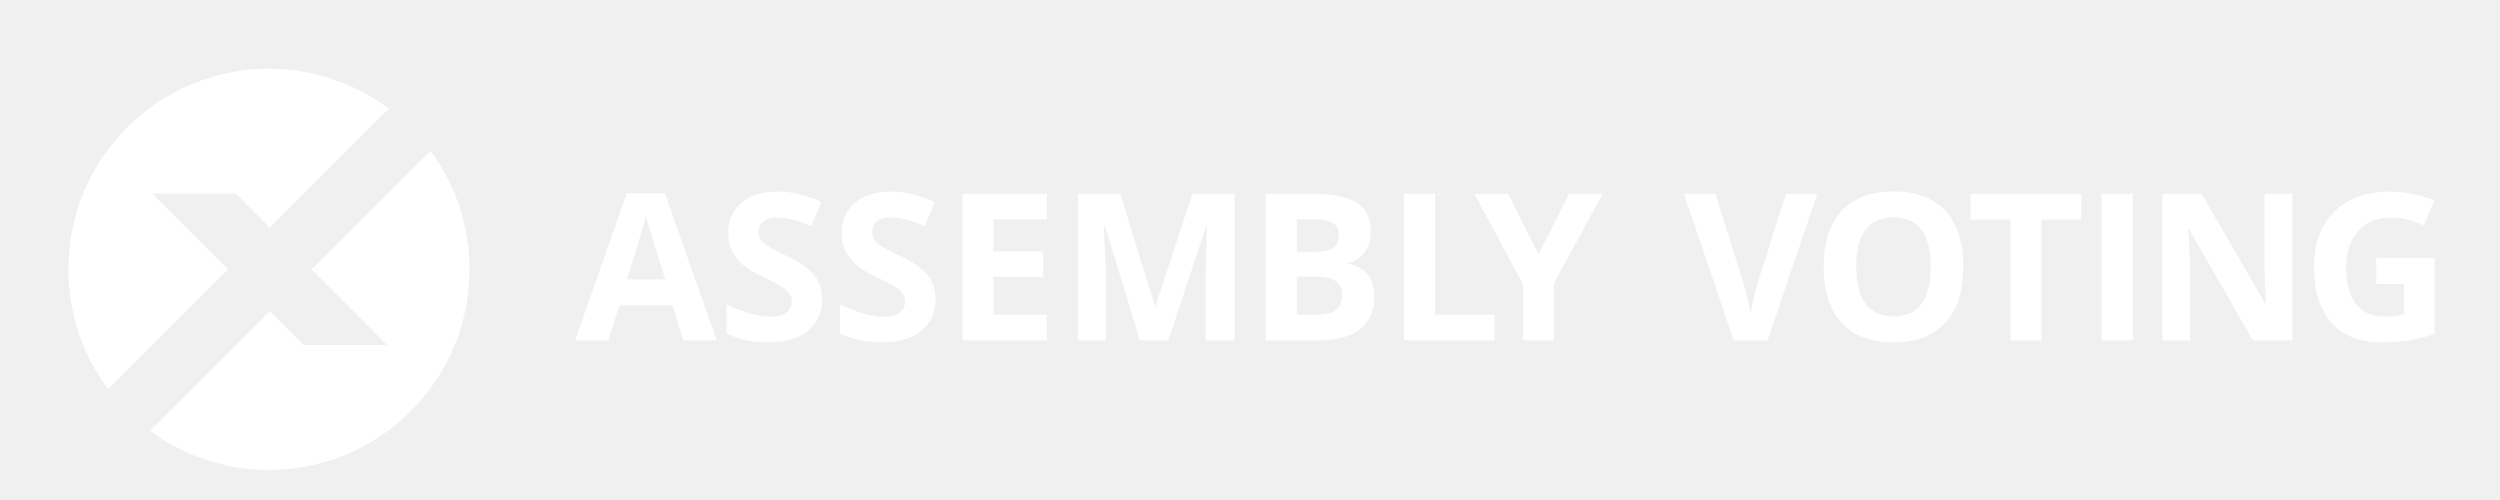
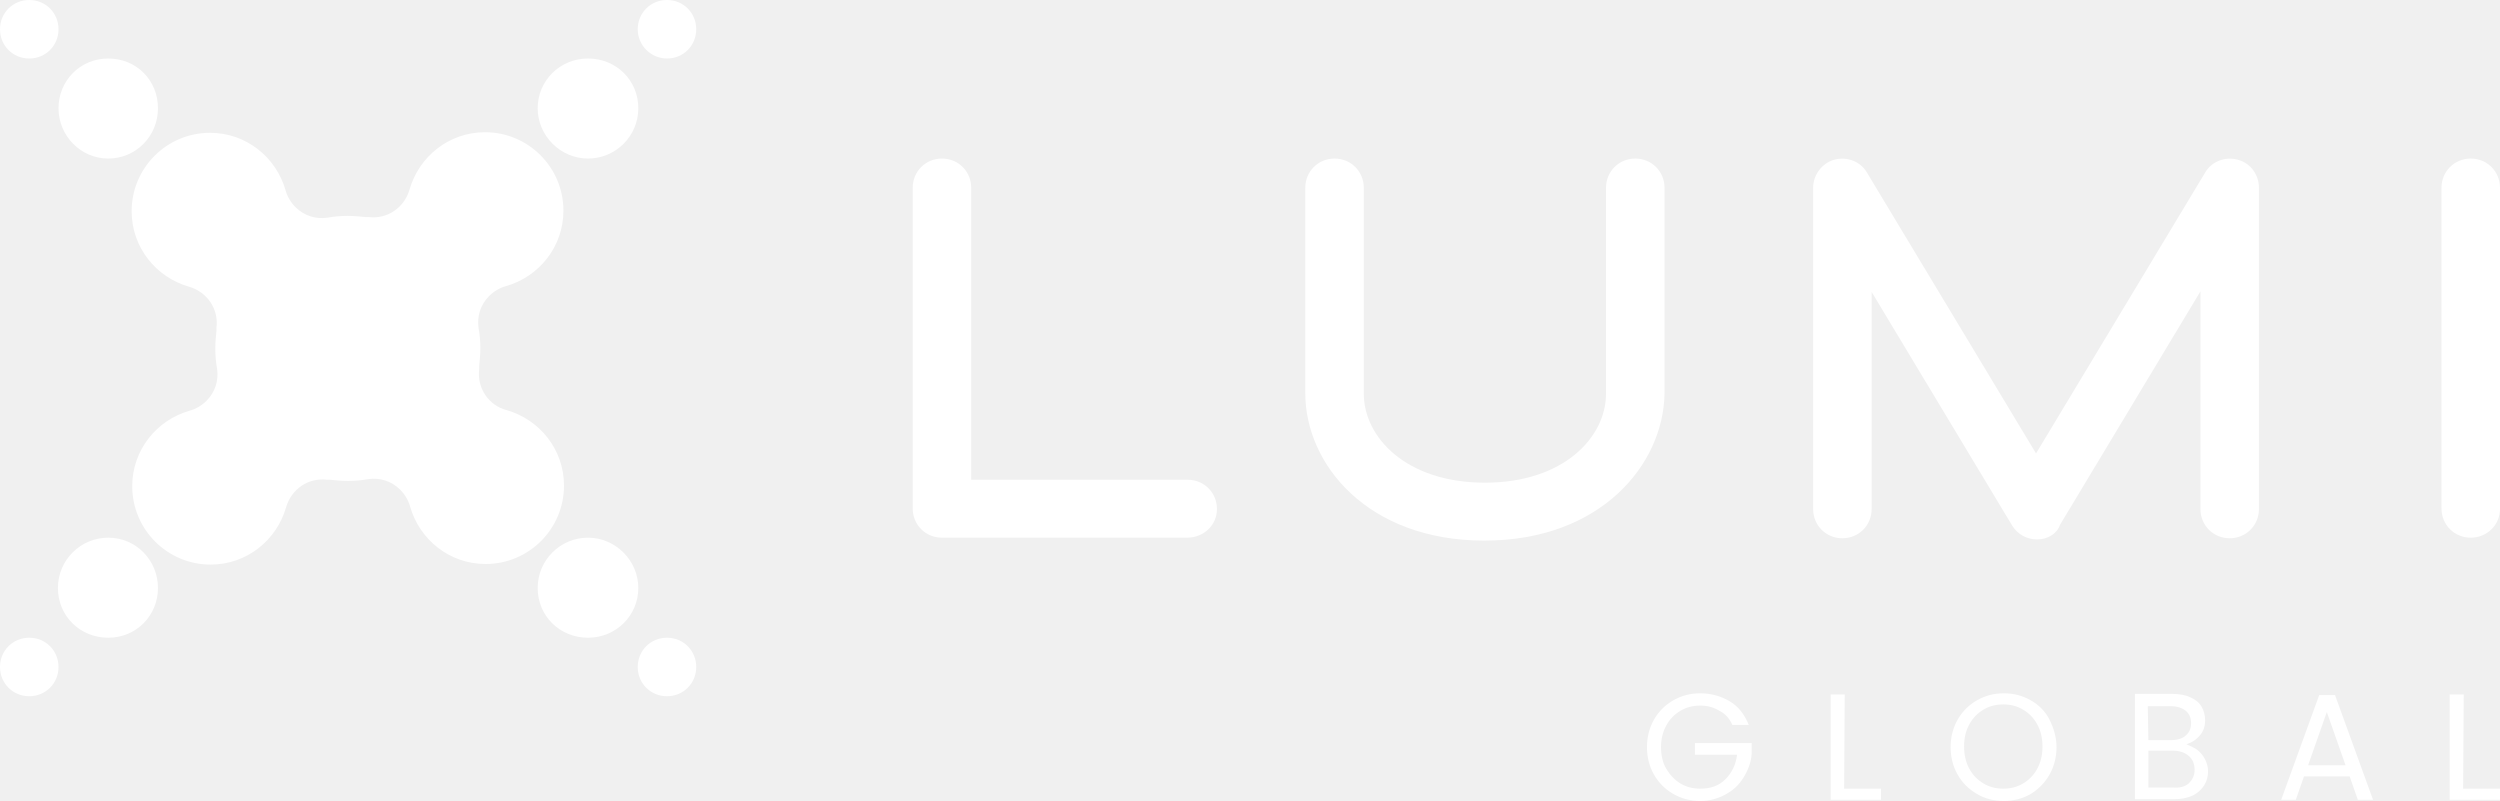
- <svg xmlns="http://www.w3.org/2000/svg" version="1.1" width="500" height="100" viewBox="0 0 500 100" xml:space="preserve">
-   <defs>
- </defs>
-   <g transform="matrix(1 0 0 1 250 50)" id="588c8e0e-4139-4cb2-aa70-a94ba04e0269">
-     <rect style="stroke: none; stroke-width: 1; stroke-dasharray: none; stroke-linecap: butt; stroke-dashoffset: 0; stroke-linejoin: miter; stroke-miterlimit: 4; fill: rgb(255,255,255); fill-rule: nonzero; opacity: 1; visibility: hidden;" vector-effect="non-scaling-stroke" x="-250" y="-50" rx="0" ry="0" width="500" height="100" />
+ <svg xmlns="http://www.w3.org/2000/svg" version="1.1" id="Layer_1" x="0px" y="0px" viewBox="0 0 427.3 136.9" style="enable-background:new 0 0 427.3 136.9;" xml:space="preserve">
+   <style type="text/css">
+ 	.st0{fill:#FFFFFF;}
+ </style>
+   <g>
+     <path class="st0" d="M5,109c-2.8,0-5,2.2-5,5s2.2,5,5,5s5-2.2,5-5S7.8,109,5,109z" />
+     <path class="st0" d="M18.5,91.9c-4.7,0-8.6,3.8-8.6,8.6s3.8,8.5,8.6,8.5s8.5-3.8,8.5-8.5S23.3,91.9,18.5,91.9z" />
+     <path class="st0" d="M5,10c2.8,0,5-2.2,5-5S7.8,0,5,0S0,2.2,0,5S2.2,10,5,10z" />
+     <path class="st0" d="M18.5,27.1c4.7,0,8.5-3.8,8.5-8.6S23.3,10,18.5,10S10,13.8,10,18.5S13.8,27.1,18.5,27.1z" />
+     <path class="st0" d="M114,10c2.8,0,5-2.2,5-5s-2.2-5-5-5s-5,2.2-5,5S111.3,10,114,10z" />
+     <path class="st0" d="M100.5,27.1c4.7,0,8.6-3.8,8.6-8.6s-3.8-8.5-8.6-8.5s-8.6,3.8-8.6,8.5S95.8,27.1,100.5,27.1z" />
+     <path class="st0" d="M114,109c-2.8,0-5,2.2-5,5s2.2,5,5,5s5-2.2,5-5S116.8,109,114,109z" />
+     <path class="st0" d="M100.5,91.9c-4.7,0-8.6,3.8-8.6,8.6s3.8,8.5,8.6,8.5s8.6-3.8,8.6-8.5S105.2,91.9,100.5,91.9z" />
+     <path class="st0" d="M96.4,83c0-6.2-4.2-11.3-9.8-12.9l0,0c-3.1-0.8-5.1-3.8-4.7-7c0-0.1,0-0.2,0-0.2c0-0.1,0-0.2,0-0.3l0,0   c0.1-1,0.2-2,0.2-3.1c0-1.2-0.1-2.3-0.3-3.4c-0.3-2,0.3-4,1.8-5.5c0.8-0.8,1.8-1.4,2.9-1.7l0,0c5.6-1.6,9.8-6.7,9.8-12.9   c0-7.4-6-13.4-13.4-13.4c-6.2,0-11.3,4.2-12.9,9.8l0,0c-0.9,3.1-3.8,5.1-7,4.7c-0.1,0-0.2,0-0.2,0c-0.1,0-0.2,0-0.3,0l0,0   c-1-0.1-2-0.2-3.1-0.2c-1.2,0-2.3,0.1-3.4,0.3l0,0c-2,0.3-4-0.3-5.5-1.8c-0.8-0.8-1.4-1.8-1.7-2.9l0,0c-1.6-5.6-6.7-9.8-12.9-9.8   c-7.4,0-13.4,6-13.4,13.4c0,6.2,4.2,11.3,9.8,12.9l0,0c3.1,0.9,5.1,3.8,4.7,7c0,0.1,0,0.2,0,0.2c0,0.1,0,0.2,0,0.3l0,0   c-0.1,1-0.2,2-0.2,3.1c0,1.2,0.1,2.3,0.3,3.4c0.3,2-0.3,4-1.8,5.5c-0.8,0.8-1.8,1.4-2.9,1.7l0,0c-5.6,1.6-9.8,6.7-9.8,12.9   c0,7.4,6,13.4,13.4,13.4c6.2,0,11.3-4.2,12.9-9.8l0,0c0.9-3.1,3.8-5.1,7-4.7c0.1,0,0.2,0,0.2,0c0.1,0,0.2,0,0.3,0l0,0   c1,0.1,2,0.2,3.1,0.2c1.2,0,2.3-0.1,3.4-0.3c2-0.3,4,0.3,5.5,1.8c0.8,0.8,1.4,1.8,1.7,2.9l0,0c1.6,5.6,6.7,9.8,12.9,9.8   C90.4,96.4,96.4,90.4,96.4,83L96.4,83z" />
  </g>
-   <g transform="matrix(Infinity NaN NaN Infinity 0 0)" id="8cae6c88-cb8e-48a7-a716-23e0e9348d9f">
- </g>
-   <g transform="matrix(0.6 0 0 0.6 250.26 53.87)">
-     <g style="" vector-effect="non-scaling-stroke">
-       <g transform="matrix(1.33 0 0 -1.33 -340.9 -13.49)" id="path20" clip-path="url(#CLIPPATH_3)">
-         <clipPath id="CLIPPATH_3">
-           <path transform="matrix(1 0 0 1 256.12 -10.26) translate(-420.94, -297.64)" id="path14" d="M 0 595.276 L 841.89 595.276 L 841.89 0 L 0 0 Z" stroke-linecap="round" />
-         </clipPath>
-         <path style="stroke: none; stroke-width: 1; stroke-dasharray: none; stroke-linecap: butt; stroke-dashoffset: 0; stroke-linejoin: miter; stroke-miterlimit: 4; fill: rgb(255,255,255); fill-rule: nonzero; opacity: 1;" vector-effect="non-scaling-stroke" transform=" translate(-0.15, -10.11)" d="M 0 0 L -30.05 -30.016 C -36.308 -21.648 -40.003 -11.26 -40.003 -0.018 C -40.003 27.732 -17.518 50.235 10.232 50.235 C 21.509 50.235 31.916 46.522 40.299 40.247 L 10.441 10.423 L 1.917 18.947 L -18.93 18.947 Z" stroke-linecap="round" />
-       </g>
-       <g transform="matrix(1.33 0 0 -1.33 -313.86 13.65)" id="path24" clip-path="url(#CLIPPATH_4)">
-         <clipPath id="CLIPPATH_4">
-           <path transform="matrix(1 0 0 1 235.84 10.1) translate(-420.94, -297.64)" id="path14" d="M 0 595.276 L 841.89 595.276 L 841.89 0 L 0 0 Z" stroke-linecap="round" />
-         </clipPath>
-         <path style="stroke: none; stroke-width: 1; stroke-dasharray: none; stroke-linecap: butt; stroke-dashoffset: 0; stroke-linejoin: miter; stroke-miterlimit: 4; fill: rgb(255,255,255); fill-rule: nonzero; opacity: 1;" vector-effect="non-scaling-stroke" transform=" translate(40.04, 10.23)" d="M 0 0 C 0 -27.731 -22.485 -50.234 -50.234 -50.234 C -61.408 -50.234 -71.727 -46.592 -80.076 -40.421 L -50.025 -10.423 L -41.502 -18.946 L -20.655 -18.946 L -39.584 0 L -9.778 29.771 C -3.625 21.44 0 11.138 0 0" stroke-linecap="round" />
-       </g>
-       <g transform="matrix(1.33 0 0 -1.33 -201.79 -0.86)" id="path28" clip-path="url(#CLIPPATH_5)">
-         <clipPath id="CLIPPATH_5">
-           <path transform="matrix(1 0 0 1 151.79 -0.78) translate(-420.94, -297.64)" id="path14" d="M 0 595.276 L 841.89 595.276 L 841.89 0 L 0 0 Z" stroke-linecap="round" />
-         </clipPath>
-         <path style="stroke: none; stroke-width: 1; stroke-dasharray: none; stroke-linecap: butt; stroke-dashoffset: 0; stroke-linejoin: miter; stroke-miterlimit: 4; fill: rgb(255,255,255); fill-rule: nonzero; opacity: 1;" vector-effect="non-scaling-stroke" transform=" translate(4.84, -3.17)" d="M 0 0 C -2.465 7.926 -3.851 12.409 -4.161 13.45 C -4.471 14.487 -4.694 15.309 -4.827 15.913 C -5.381 13.767 -6.964 8.462 -9.579 0 Z M 4.525 -15.284 L 1.859 -6.536 L -11.539 -6.536 L -14.204 -15.284 L -22.601 -15.284 L -9.629 21.62 L -0.101 21.62 L 12.92 -15.284 Z" stroke-linecap="round" />
-       </g>
-       <g transform="matrix(1.33 0 0 -1.33 -158.99 -0.78)" id="path32" clip-path="url(#CLIPPATH_6)">
-         <clipPath id="CLIPPATH_6">
-           <path transform="matrix(1 0 0 1 119.69 -0.72) translate(-420.94, -297.64)" id="path14" d="M 0 595.276 L 841.89 595.276 L 841.89 0 L 0 0 Z" stroke-linecap="round" />
-         </clipPath>
-         <path style="stroke: none; stroke-width: 1; stroke-dasharray: none; stroke-linecap: butt; stroke-dashoffset: 0; stroke-linejoin: miter; stroke-miterlimit: 4; fill: rgb(255,255,255); fill-rule: nonzero; opacity: 1;" vector-effect="non-scaling-stroke" transform=" translate(11.98, -8.18)" d="M 0 0 C 0 -3.318 -1.194 -5.933 -3.583 -7.844 C -5.971 -9.754 -9.293 -10.708 -13.55 -10.708 C -17.472 -10.708 -20.941 -9.971 -23.958 -8.496 L -23.958 -1.256 C -21.478 -2.362 -19.378 -3.142 -17.661 -3.594 C -15.942 -4.047 -14.372 -4.272 -12.947 -4.272 C -11.237 -4.272 -9.926 -3.946 -9.013 -3.292 C -8.099 -2.639 -7.642 -1.667 -7.642 -0.376 C -7.642 0.344 -7.843 0.985 -8.246 1.546 C -8.647 2.107 -9.239 2.647 -10.019 3.169 C -10.797 3.687 -12.386 4.516 -14.781 5.658 C -17.028 6.712 -18.712 7.727 -19.835 8.699 C -20.958 9.671 -21.855 10.802 -22.524 12.093 C -23.196 13.383 -23.53 14.891 -23.53 16.619 C -23.53 19.868 -22.428 22.424 -20.225 24.285 C -18.021 26.145 -14.975 27.076 -11.086 27.076 C -9.176 27.076 -7.354 26.848 -5.619 26.397 C -3.885 25.943 -2.07 25.307 -0.176 24.486 L -2.69 18.428 C -4.651 19.233 -6.272 19.794 -7.555 20.111 C -8.836 20.431 -10.098 20.589 -11.338 20.589 C -12.813 20.589 -13.945 20.245 -14.732 19.559 C -15.52 18.871 -15.913 17.975 -15.913 16.869 C -15.913 16.181 -15.755 15.582 -15.436 15.072 C -15.118 14.561 -14.61 14.066 -13.915 13.588 C -13.22 13.11 -11.573 12.252 -8.975 11.012 C -5.539 9.37 -3.185 7.723 -1.91 6.071 C -0.638 4.42 0 2.397 0 0" stroke-linecap="round" />
-       </g>
-       <g transform="matrix(1.33 0 0 -1.33 -121.18 -0.78)" id="path36" clip-path="url(#CLIPPATH_7)">
-         <clipPath id="CLIPPATH_7">
-           <path transform="matrix(1 0 0 1 91.33 -0.72) translate(-420.94, -297.64)" id="path14" d="M 0 595.276 L 841.89 595.276 L 841.89 0 L 0 0 Z" stroke-linecap="round" />
-         </clipPath>
-         <path style="stroke: none; stroke-width: 1; stroke-dasharray: none; stroke-linecap: butt; stroke-dashoffset: 0; stroke-linejoin: miter; stroke-miterlimit: 4; fill: rgb(255,255,255); fill-rule: nonzero; opacity: 1;" vector-effect="non-scaling-stroke" transform=" translate(11.98, -8.18)" d="M 0 0 C 0 -3.318 -1.194 -5.933 -3.583 -7.844 C -5.971 -9.754 -9.293 -10.708 -13.55 -10.708 C -17.472 -10.708 -20.941 -9.971 -23.958 -8.496 L -23.958 -1.256 C -21.478 -2.362 -19.378 -3.142 -17.661 -3.594 C -15.942 -4.047 -14.372 -4.272 -12.947 -4.272 C -11.238 -4.272 -9.926 -3.946 -9.013 -3.292 C -8.099 -2.639 -7.642 -1.667 -7.642 -0.376 C -7.642 0.344 -7.843 0.985 -8.246 1.546 C -8.648 2.107 -9.239 2.647 -10.019 3.169 C -10.797 3.687 -12.386 4.516 -14.782 5.658 C -17.028 6.712 -18.712 7.727 -19.835 8.699 C -20.958 9.671 -21.855 10.802 -22.524 12.093 C -23.196 13.383 -23.53 14.891 -23.53 16.619 C -23.53 19.868 -22.428 22.424 -20.225 24.285 C -18.021 26.145 -14.975 27.076 -11.087 27.076 C -9.176 27.076 -7.354 26.848 -5.619 26.397 C -3.885 25.943 -2.07 25.307 -0.177 24.486 L -2.69 18.428 C -4.651 19.233 -6.272 19.794 -7.555 20.111 C -8.836 20.431 -10.098 20.589 -11.338 20.589 C -12.813 20.589 -13.945 20.245 -14.732 19.559 C -15.52 18.871 -15.914 17.975 -15.914 16.869 C -15.914 16.181 -15.755 15.582 -15.437 15.072 C -15.118 14.561 -14.611 14.066 -13.915 13.588 C -13.22 13.11 -11.573 12.252 -8.975 11.012 C -5.54 9.37 -3.186 7.723 -1.911 6.071 C -0.638 4.42 0 2.397 0 0" stroke-linecap="round" />
-       </g>
-       <g transform="matrix(1.33 0 0 -1.33 -82.21 -0.76)" id="path40" clip-path="url(#CLIPPATH_8)">
-         <clipPath id="CLIPPATH_8">
-           <path transform="matrix(1 0 0 1 62.11 -0.71) translate(-420.94, -297.64)" id="path14" d="M 0 595.276 L 841.89 595.276 L 841.89 0 L 0 0 Z" stroke-linecap="round" />
-         </clipPath>
-         <path style="stroke: none; stroke-width: 1; stroke-dasharray: none; stroke-linecap: butt; stroke-dashoffset: 0; stroke-linejoin: miter; stroke-miterlimit: 4; fill: rgb(255,255,255); fill-rule: nonzero; opacity: 1;" vector-effect="non-scaling-stroke" transform=" translate(10.58, -18.38)" d="M 0 0 L -21.167 0 L -21.167 36.752 L 0 36.752 L 0 30.368 L -13.374 30.368 L -13.374 22.298 L -0.931 22.298 L -0.931 15.912 L -13.374 15.912 L -13.374 6.436 L 0 6.436 Z" stroke-linecap="round" />
-       </g>
-       <g transform="matrix(1.33 0 0 -1.33 -31.68 -0.76)" id="path44" clip-path="url(#CLIPPATH_9)">
-         <clipPath id="CLIPPATH_9">
-           <path transform="matrix(1 0 0 1 24.21 -0.71) translate(-420.94, -297.64)" id="path14" d="M 0 595.276 L 841.89 595.276 L 841.89 0 L 0 0 Z" stroke-linecap="round" />
-         </clipPath>
-         <path style="stroke: none; stroke-width: 1; stroke-dasharray: none; stroke-linecap: butt; stroke-dashoffset: 0; stroke-linejoin: miter; stroke-miterlimit: 4; fill: rgb(255,255,255); fill-rule: nonzero; opacity: 1;" vector-effect="non-scaling-stroke" transform=" translate(-4.08, -18.38)" d="M 0 0 L -8.849 28.834 L -9.076 28.834 C -8.757 22.967 -8.599 19.054 -8.599 17.094 L -8.599 0 L -15.562 0 L -15.562 36.752 L -4.953 36.752 L 3.745 8.647 L 3.896 8.647 L 13.122 36.752 L 23.731 36.752 L 23.731 0 L 16.466 0 L 16.466 17.396 C 16.466 18.216 16.478 19.164 16.503 20.236 C 16.528 21.309 16.641 24.158 16.842 28.783 L 16.616 28.783 L 7.14 0 Z" stroke-linecap="round" />
-       </g>
-       <g transform="matrix(1.33 0 0 -1.33 22.9 -0.76)" id="path48" clip-path="url(#CLIPPATH_10)">
-         <clipPath id="CLIPPATH_10">
-           <path transform="matrix(1 0 0 1 -16.73 -0.71) translate(-420.94, -297.64)" id="path14" d="M 0 595.276 L 841.89 595.276 L 841.89 0 L 0 0 Z" stroke-linecap="round" />
-         </clipPath>
-         <path style="stroke: none; stroke-width: 1; stroke-dasharray: none; stroke-linecap: butt; stroke-dashoffset: 0; stroke-linejoin: miter; stroke-miterlimit: 4; fill: rgb(255,255,255); fill-rule: nonzero; opacity: 1;" vector-effect="non-scaling-stroke" transform=" translate(-5.83, -2.36)" d="M 0 0 L 0 -9.577 L 5.076 -9.577 C 7.222 -9.577 8.806 -9.169 9.827 -8.346 C 10.851 -7.526 11.36 -6.268 11.36 -4.574 C 11.36 -1.526 9.182 0 4.826 0 Z M 0 6.185 L 4.522 6.185 C 6.637 6.185 8.165 6.512 9.112 7.164 C 10.058 7.819 10.531 8.9 10.531 10.409 C 10.531 11.816 10.018 12.824 8.984 13.437 C 7.955 14.049 6.325 14.355 4.096 14.355 L 0 14.355 Z M -7.795 20.739 L 3.645 20.739 C 8.855 20.739 12.639 19.997 14.993 18.516 C 17.349 17.032 18.526 14.672 18.526 11.439 C 18.526 9.242 18.01 7.441 16.98 6.033 C 15.95 4.625 14.578 3.779 12.871 3.495 L 12.871 3.242 C 15.199 2.724 16.88 1.752 17.91 0.326 C 18.939 -1.098 19.456 -2.992 19.456 -5.354 C 19.456 -8.706 18.245 -11.32 15.822 -13.197 C 13.402 -15.074 10.113 -16.013 5.957 -16.013 L -7.795 -16.013 Z" stroke-linecap="round" />
-       </g>
-       <g transform="matrix(1.33 0 0 -1.33 65.99 -0.76)" id="path52" clip-path="url(#CLIPPATH_11)">
-         <clipPath id="CLIPPATH_11">
-           <path transform="matrix(1 0 0 1 -49.05 -0.71) translate(-420.94, -297.64)" id="path14" d="M 0 595.276 L 841.89 595.276 L 841.89 0 L 0 0 Z" stroke-linecap="round" />
-         </clipPath>
-         <path style="stroke: none; stroke-width: 1; stroke-dasharray: none; stroke-linecap: butt; stroke-dashoffset: 0; stroke-linejoin: miter; stroke-miterlimit: 4; fill: rgb(255,255,255); fill-rule: nonzero; opacity: 1;" vector-effect="non-scaling-stroke" transform=" translate(-11.35, -18.38)" d="M 0 0 L 0 36.752 L 7.794 36.752 L 7.794 6.436 L 22.701 6.436 L 22.701 0 Z" stroke-linecap="round" />
-       </g>
-       <g transform="matrix(1.33 0 0 -1.33 95.74 -0.76)" id="path56" clip-path="url(#CLIPPATH_12)">
-         <clipPath id="CLIPPATH_12">
-           <path transform="matrix(1 0 0 1 -71.36 -0.71) translate(-420.94, -297.64)" id="path14" d="M 0 595.276 L 841.89 595.276 L 841.89 0 L 0 0 Z" stroke-linecap="round" />
-         </clipPath>
-         <path style="stroke: none; stroke-width: 1; stroke-dasharray: none; stroke-linecap: butt; stroke-dashoffset: 0; stroke-linejoin: miter; stroke-miterlimit: 4; fill: rgb(255,255,255); fill-rule: nonzero; opacity: 1;" vector-effect="non-scaling-stroke" transform=" translate(0, 3.24)" d="M 0 0 L 7.667 15.133 L 16.064 15.133 L 3.87 -7.316 L 3.87 -21.619 L -3.873 -21.619 L -3.873 -7.566 L -16.064 15.133 L -7.618 15.133 z" stroke-linecap="round" />
-       </g>
-       <g transform="matrix(1.33 0 0 -1.33 166.45 -0.76)" id="path60" clip-path="url(#CLIPPATH_13)">
-         <clipPath id="CLIPPATH_13">
-           <path transform="matrix(1 0 0 1 -124.39 -0.71) translate(-420.94, -297.64)" id="path14" d="M 0 595.276 L 841.89 595.276 L 841.89 0 L 0 0 Z" stroke-linecap="round" />
-         </clipPath>
-         <path style="stroke: none; stroke-width: 1; stroke-dasharray: none; stroke-linecap: butt; stroke-dashoffset: 0; stroke-linejoin: miter; stroke-miterlimit: 4; fill: rgb(255,255,255); fill-rule: nonzero; opacity: 1;" vector-effect="non-scaling-stroke" transform=" translate(8.86, 18.38)" d="M 0 0 L 7.87 0 L -4.626 -36.752 L -13.122 -36.752 L -25.591 0 L -17.723 0 L -10.81 -21.87 C -10.425 -23.161 -10.024 -24.665 -9.616 -26.384 C -9.205 -28.1 -8.947 -29.296 -8.85 -29.966 C -8.664 -28.424 -8.036 -25.725 -6.964 -21.87 z" stroke-linecap="round" />
-       </g>
-       <g transform="matrix(1.33 0 0 -1.33 214.06 -0.81)" id="path64" clip-path="url(#CLIPPATH_14)">
-         <clipPath id="CLIPPATH_14">
-           <path transform="matrix(1 0 0 1 -160.1 -0.74) translate(-420.94, -297.64)" id="path14" d="M 0 595.276 L 841.89 595.276 L 841.89 0 L 0 0 Z" stroke-linecap="round" />
-         </clipPath>
-         <path style="stroke: none; stroke-width: 1; stroke-dasharray: none; stroke-linecap: butt; stroke-dashoffset: 0; stroke-linejoin: miter; stroke-miterlimit: 4; fill: rgb(255,255,255); fill-rule: nonzero; opacity: 1;" vector-effect="non-scaling-stroke" transform=" translate(-9.33, 0.01)" d="M 0 0 C 0 -4.107 0.779 -7.197 2.337 -9.275 C 3.896 -11.354 6.226 -12.393 9.327 -12.393 C 15.543 -12.393 18.651 -8.264 18.651 0 C 18.651 8.279 15.562 12.42 9.376 12.42 C 6.276 12.42 3.938 11.376 2.361 9.29 C 0.786 7.202 0 4.105 0 0 M 26.823 0 C 26.823 -6.082 25.315 -10.759 22.299 -14.026 C 19.282 -17.295 14.958 -18.929 9.327 -18.929 C 3.695 -18.929 -0.628 -17.295 -3.645 -14.026 C -6.661 -10.759 -8.17 -6.066 -8.17 0.052 C -8.17 6.167 -6.657 10.84 -3.634 14.064 C -0.608 17.292 3.729 18.905 9.376 18.905 C 15.025 18.905 19.345 17.278 22.337 14.029 C 25.326 10.775 26.823 6.101 26.823 0" stroke-linecap="round" />
-       </g>
-       <g transform="matrix(1.33 0 0 -1.33 258.2 -0.76)" id="path68" clip-path="url(#CLIPPATH_15)">
-         <clipPath id="CLIPPATH_15">
-           <path transform="matrix(1 0 0 1 -193.2 -0.71) translate(-420.94, -297.64)" id="path14" d="M 0 595.276 L 841.89 595.276 L 841.89 0 L 0 0 Z" stroke-linecap="round" />
-         </clipPath>
-         <path style="stroke: none; stroke-width: 1; stroke-dasharray: none; stroke-linecap: butt; stroke-dashoffset: 0; stroke-linejoin: miter; stroke-miterlimit: 4; fill: rgb(255,255,255); fill-rule: nonzero; opacity: 1;" vector-effect="non-scaling-stroke" transform=" translate(3.9, -18.38)" d="M 0 0 L -7.792 0 L -7.792 30.267 L -17.773 30.267 L -17.773 36.752 L 9.979 36.752 L 9.979 30.267 L 0 30.267 z" stroke-linecap="round" />
-       </g>
-       <g transform="matrix(1.33 0 0 -1.33 288.64 -0.76)" id="path70" clip-path="url(#CLIPPATH_16)">
-         <clipPath id="CLIPPATH_16">
-           <path transform="matrix(1 0 0 1 -216.04 -0.71) translate(-420.94, -297.64)" id="path14" d="M 0 595.276 L 841.89 595.276 L 841.89 0 L 0 0 Z" stroke-linecap="round" />
-         </clipPath>
-         <path style="stroke: none; stroke-width: 1; stroke-dasharray: none; stroke-linecap: butt; stroke-dashoffset: 0; stroke-linejoin: miter; stroke-miterlimit: 4; fill: rgb(255,255,255); fill-rule: nonzero; opacity: 1;" vector-effect="non-scaling-stroke" transform=" translate(-636.98, -298.35)" d="M 633.085 316.721 L 640.879 316.721 L 640.879 279.969 L 633.085 279.969 z" stroke-linecap="round" />
-       </g>
-       <g transform="matrix(1.33 0 0 -1.33 325.37 -0.76)" id="path74" clip-path="url(#CLIPPATH_17)">
-         <clipPath id="CLIPPATH_17">
-           <path transform="matrix(1 0 0 1 -243.59 -0.71) translate(-420.94, -297.64)" id="path14" d="M 0 595.276 L 841.89 595.276 L 841.89 0 L 0 0 Z" stroke-linecap="round" />
-         </clipPath>
-         <path style="stroke: none; stroke-width: 1; stroke-dasharray: none; stroke-linecap: butt; stroke-dashoffset: 0; stroke-linejoin: miter; stroke-miterlimit: 4; fill: rgb(255,255,255); fill-rule: nonzero; opacity: 1;" vector-effect="non-scaling-stroke" transform=" translate(16.3, -18.38)" d="M 0 0 L -9.903 0 L -25.892 27.802 L -26.12 27.802 C -25.801 22.893 -25.642 19.389 -25.642 17.295 L -25.642 0 L -32.604 0 L -32.604 36.752 L -22.774 36.752 L -6.813 9.227 L -6.637 9.227 C -6.887 14.002 -7.015 17.378 -7.015 19.355 L -7.015 36.752 L 0 36.752 Z" stroke-linecap="round" />
-       </g>
-       <g transform="matrix(1.33 0 0 -1.33 374.33 -0.78)" id="path78" clip-path="url(#CLIPPATH_18)">
-         <clipPath id="CLIPPATH_18">
-           <path transform="matrix(1 0 0 1 -280.3 -0.72) translate(-420.94, -297.64)" id="path14" d="M 0 595.276 L 841.89 595.276 L 841.89 0 L 0 0 Z" stroke-linecap="round" />
-         </clipPath>
-         <path style="stroke: none; stroke-width: 1; stroke-dasharray: none; stroke-linecap: butt; stroke-dashoffset: 0; stroke-linejoin: miter; stroke-miterlimit: 4; fill: rgb(255,255,255); fill-rule: nonzero; opacity: 1;" vector-effect="non-scaling-stroke" transform=" translate(0.5, 2.25)" d="M 0 0 L 14.58 0 L 14.58 -19.054 C 12.216 -19.828 9.992 -20.366 7.905 -20.676 C 5.818 -20.987 3.687 -21.141 1.508 -21.141 C -4.041 -21.141 -8.275 -19.512 -11.2 -16.252 C -14.125 -12.992 -15.587 -8.313 -15.587 -2.212 C -15.587 3.721 -13.891 8.346 -10.496 11.665 C -7.102 14.983 -2.398 16.643 3.619 16.643 C 7.39 16.643 11.027 15.888 14.528 14.379 L 11.941 8.145 C 9.258 9.486 6.469 10.156 3.568 10.156 C 0.2 10.156 -2.499 9.025 -4.525 6.762 C -6.555 4.5 -7.566 1.459 -7.566 -2.362 C -7.566 -6.353 -6.751 -9.399 -5.117 -11.501 C -3.481 -13.604 -1.106 -14.657 2.011 -14.657 C 3.635 -14.657 5.286 -14.489 6.963 -14.154 L 6.963 -6.485 L 0 -6.485 Z" stroke-linecap="round" />
-       </g>
-     </g>
-   </g>
+   <path class="st0" d="M202.9,91.9H161c-2.8,0-5-2.2-5-5V32.1c0-2.8,2.2-5,5-5s5,2.2,5,5V82h37c2.8,0,5,2.2,5,5S205.7,91.9,202.9,91.9  " />
+   <path class="st0" d="M253.7,92.4c-19.9,0-30.6-13-30.6-25.2V32.1c0-2.8,2.2-5,5-5s5,2.2,5,5v35.2c0,7.4,7.2,15.2,20.7,15.2  s20.7-7.8,20.7-15.2V32.1c0-2.8,2.2-5,5-5s5,2.2,5,5v35.2C284.3,79.4,273.6,92.4,253.7,92.4" />
+   <path class="st0" d="M348.2,92.2c-1.8,0-3.4-0.9-4.3-2.4l-24-39.9V87c0,2.8-2.2,5-5,5s-5-2.2-5-5V32.1c0-2.2,1.5-4.2,3.6-4.8  c2.2-0.6,4.5,0.3,5.6,2.2l28.9,48l28.9-48c1.1-1.9,3.4-2.8,5.6-2.2s3.6,2.6,3.6,4.8V87c0,2.8-2.2,5-5,5s-5-2.2-5-5V49.8l-24,39.9  C351.6,91.2,350,92.2,348.2,92.2" />
+   <path class="st0" d="M422.3,91.9c-2.8,0-5-2.2-5-5V32.1c0-2.8,2.2-5,5-5s5,2.2,5,5V87C427.3,89.7,425.1,91.9,422.3,91.9" />
+   <path class="st0" d="M296.1,123.9c-0.5-1.1-1.2-1.9-2.2-2.4c-1-0.6-2-0.9-3.3-0.9s-2.4,0.3-3.4,0.9s-1.8,1.4-2.4,2.5  s-0.9,2.3-0.9,3.7s0.3,2.7,0.9,3.7s1.4,1.9,2.4,2.5s2.1,0.9,3.4,0.9c1.8,0,3.2-0.5,4.3-1.6c1.1-1.1,1.8-2.5,2-4.2h-7.2v-2h9.7v1.8  c-0.1,1.5-0.6,2.8-1.4,4.1s-1.8,2.2-3.1,2.9s-2.7,1.1-4.3,1.1c-1.7,0-3.2-0.4-4.6-1.2s-2.5-1.9-3.3-3.3s-1.2-3-1.2-4.7  s0.4-3.3,1.2-4.7c0.8-1.4,1.9-2.5,3.3-3.3s2.9-1.2,4.6-1.2c1.9,0,3.6,0.5,5.1,1.4s2.5,2.3,3.2,4L296.1,123.9L296.1,123.9z" />
+   <path class="st0" d="M315.2,134.8h6.3v1.9h-8.6v-18h2.4L315.2,134.8L315.2,134.8z" />
+   <path class="st0" d="M337.9,135.7c-1.4-0.8-2.5-1.9-3.3-3.3c-0.8-1.4-1.2-3-1.2-4.7s0.4-3.3,1.2-4.7c0.8-1.4,1.9-2.5,3.3-3.3  s2.9-1.2,4.6-1.2s3.2,0.4,4.6,1.2c1.4,0.8,2.5,1.9,3.2,3.3s1.2,3,1.2,4.7s-0.4,3.3-1.2,4.7s-1.9,2.5-3.2,3.3  c-1.4,0.8-2.9,1.2-4.6,1.2S339.2,136.5,337.9,135.7L337.9,135.7z M345.8,133.9c1-0.6,1.8-1.4,2.4-2.5s0.9-2.3,0.9-3.8  s-0.3-2.7-0.9-3.8c-0.6-1.1-1.4-1.9-2.4-2.5s-2.1-0.9-3.4-0.9s-2.4,0.3-3.4,0.9s-1.8,1.4-2.4,2.5s-0.9,2.3-0.9,3.8  c0,1.4,0.3,2.7,0.9,3.8s1.4,1.9,2.4,2.5s2.1,0.9,3.4,0.9S344.8,134.5,345.8,133.9L345.8,133.9z" />
+   <path class="st0" d="M375.6,128.2c0.5,0.4,1,1,1.3,1.6s0.5,1.3,0.5,2c0,0.9-0.2,1.7-0.7,2.5c-0.5,0.7-1.1,1.3-2,1.7  s-1.9,0.6-3.1,0.6h-6.7v-18h6.4c1.2,0,2.3,0.2,3.1,0.6c0.9,0.4,1.5,0.9,1.9,1.6s0.6,1.5,0.6,2.3c0,1.1-0.3,1.9-0.9,2.6  s-1.3,1.2-2.3,1.5C374.5,127.6,375.1,127.8,375.6,128.2L375.6,128.2z M367.2,126.5h3.9c1.1,0,2-0.3,2.5-0.8c0.6-0.5,0.9-1.2,0.9-2.1  s-0.3-1.6-0.9-2.1s-1.5-0.8-2.6-0.8h-3.9L367.2,126.5L367.2,126.5z M374.1,133.9c0.6-0.6,1-1.3,1-2.3s-0.3-1.8-1-2.4  c-0.7-0.6-1.6-0.9-2.8-0.9h-4.1v6.3h4.1C372.5,134.7,373.4,134.5,374.1,133.9L374.1,133.9z" />
+   <path class="st0" d="M401.6,132.7h-7.8l-1.4,4h-2.5l6.5-17.9h2.7l6.5,17.9H403L401.6,132.7L401.6,132.7z M400.9,130.8l-3.2-9.1  l-3.2,9.1H400.9L400.9,130.8z" />
+   <path class="st0" d="M421,134.8h6.3v1.9h-8.6v-18h2.4L421,134.8L421,134.8z" />
</svg>
